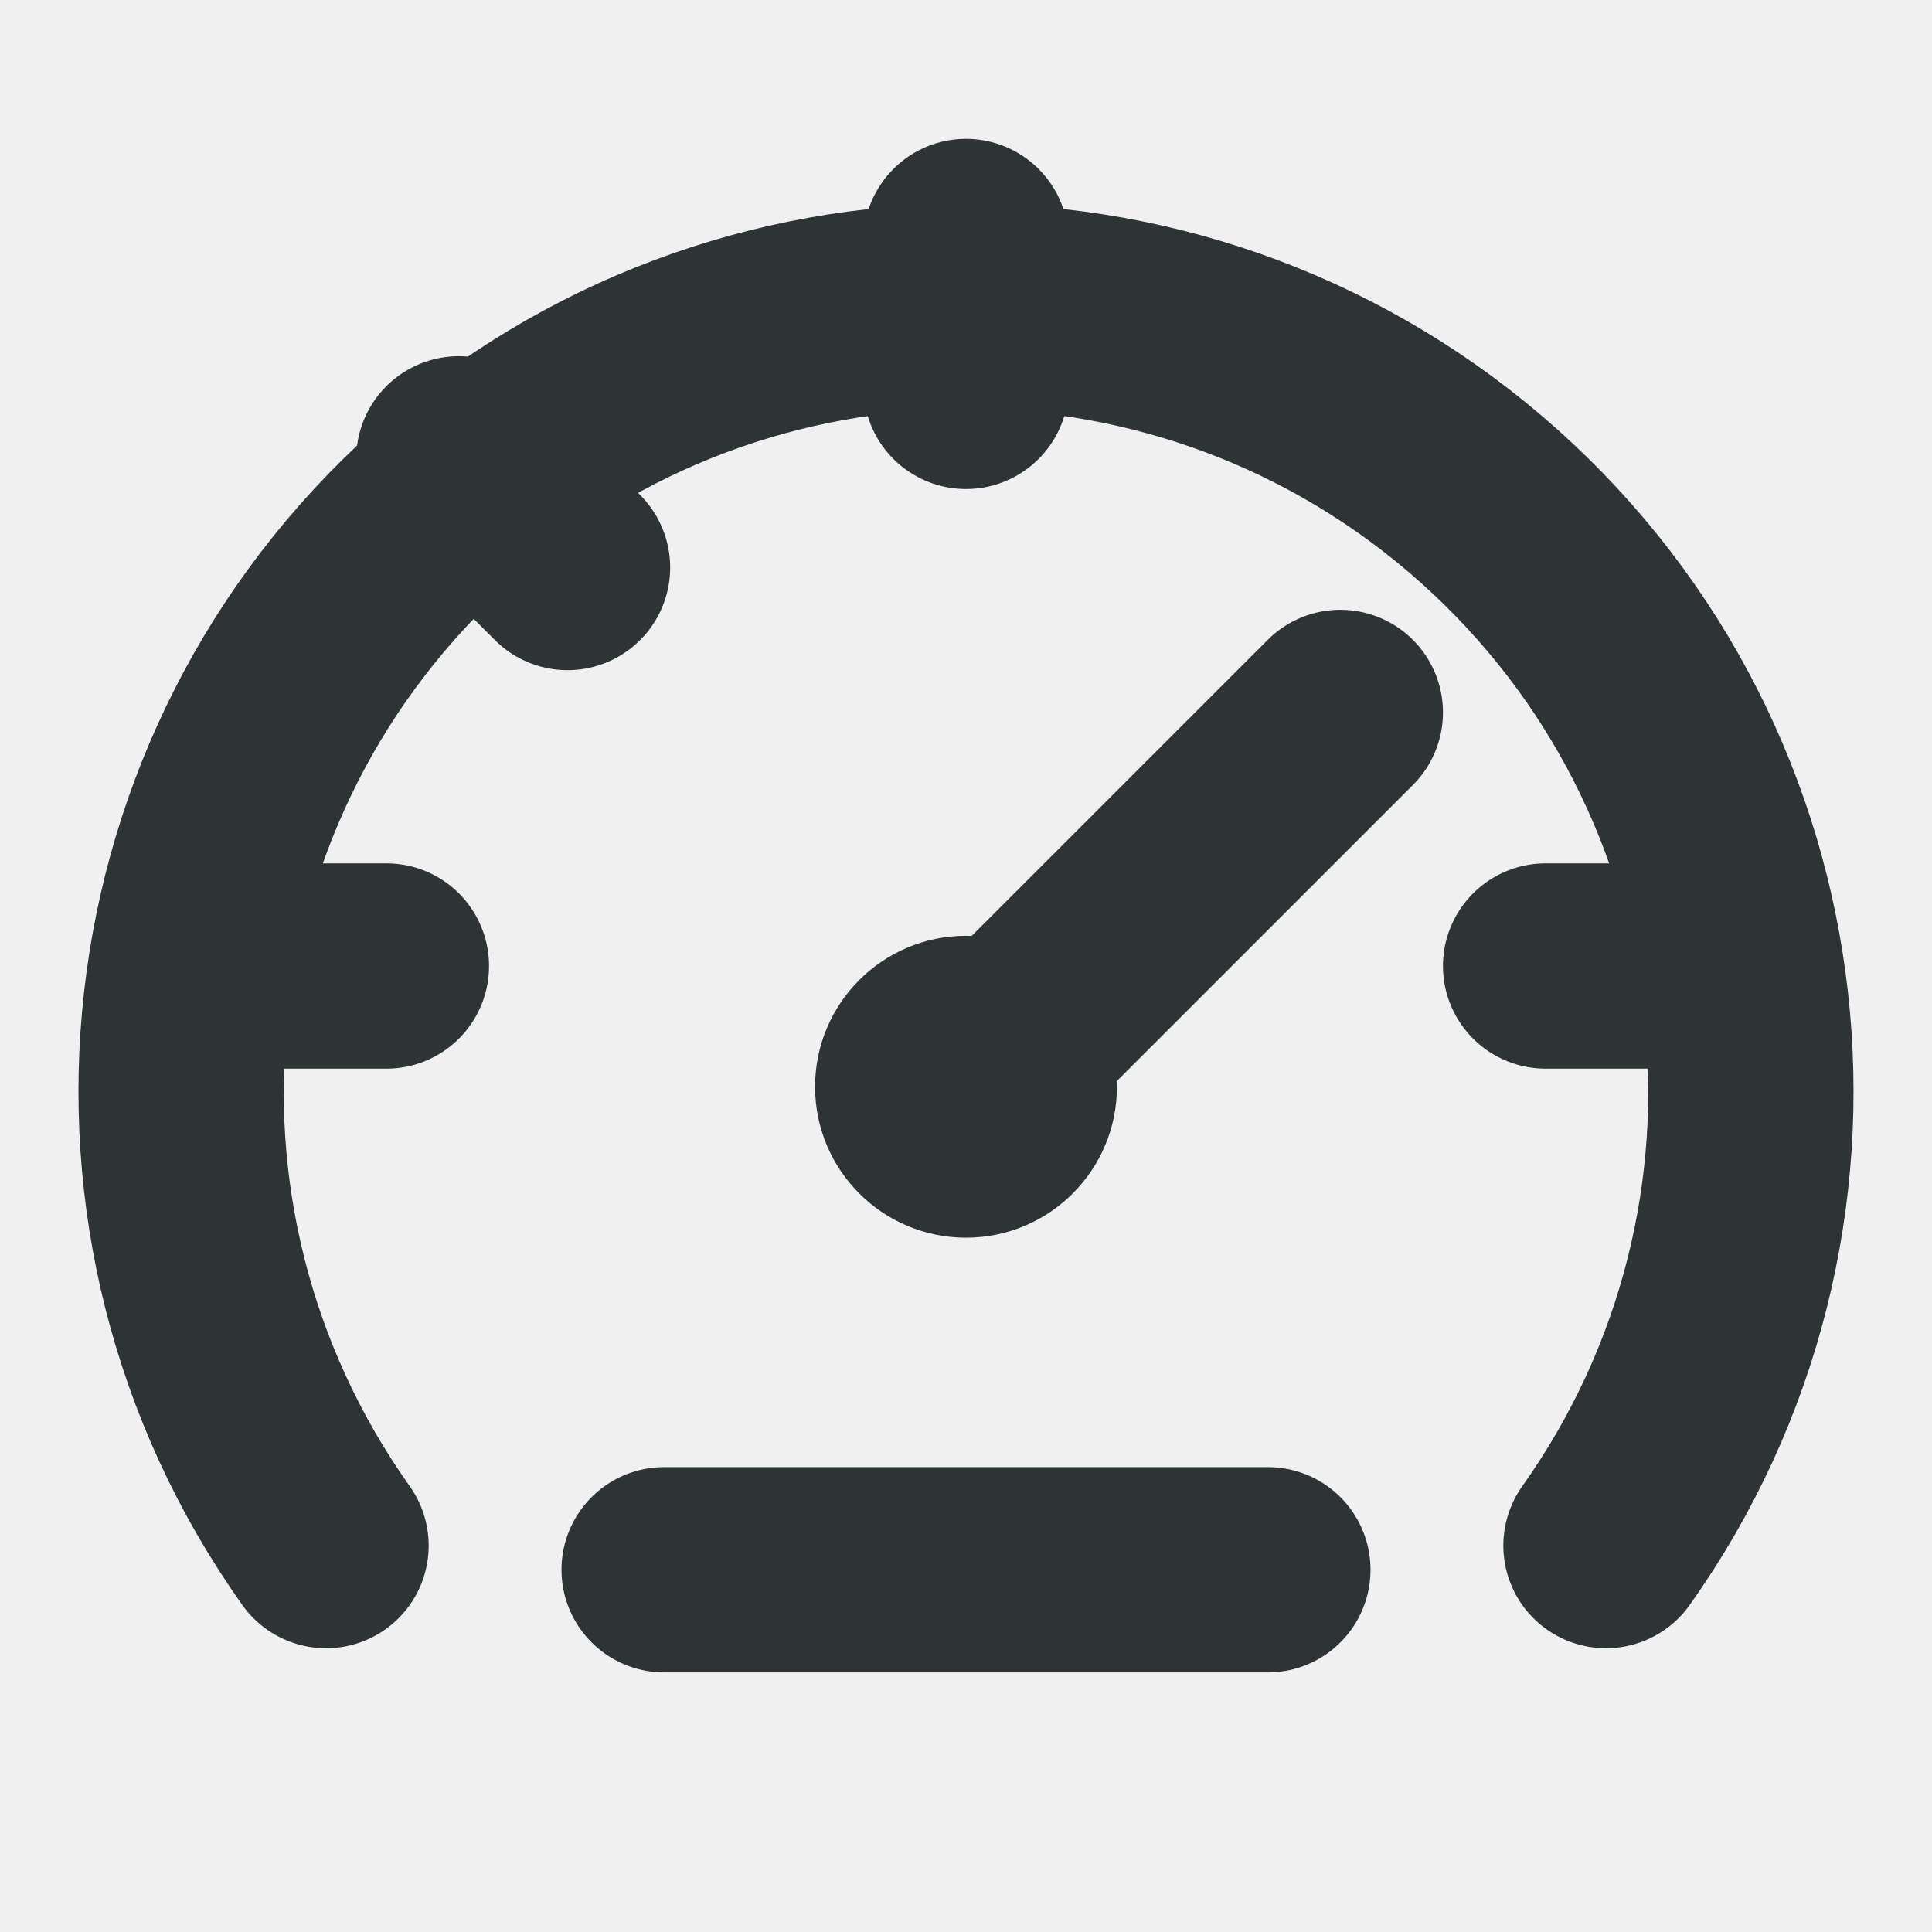
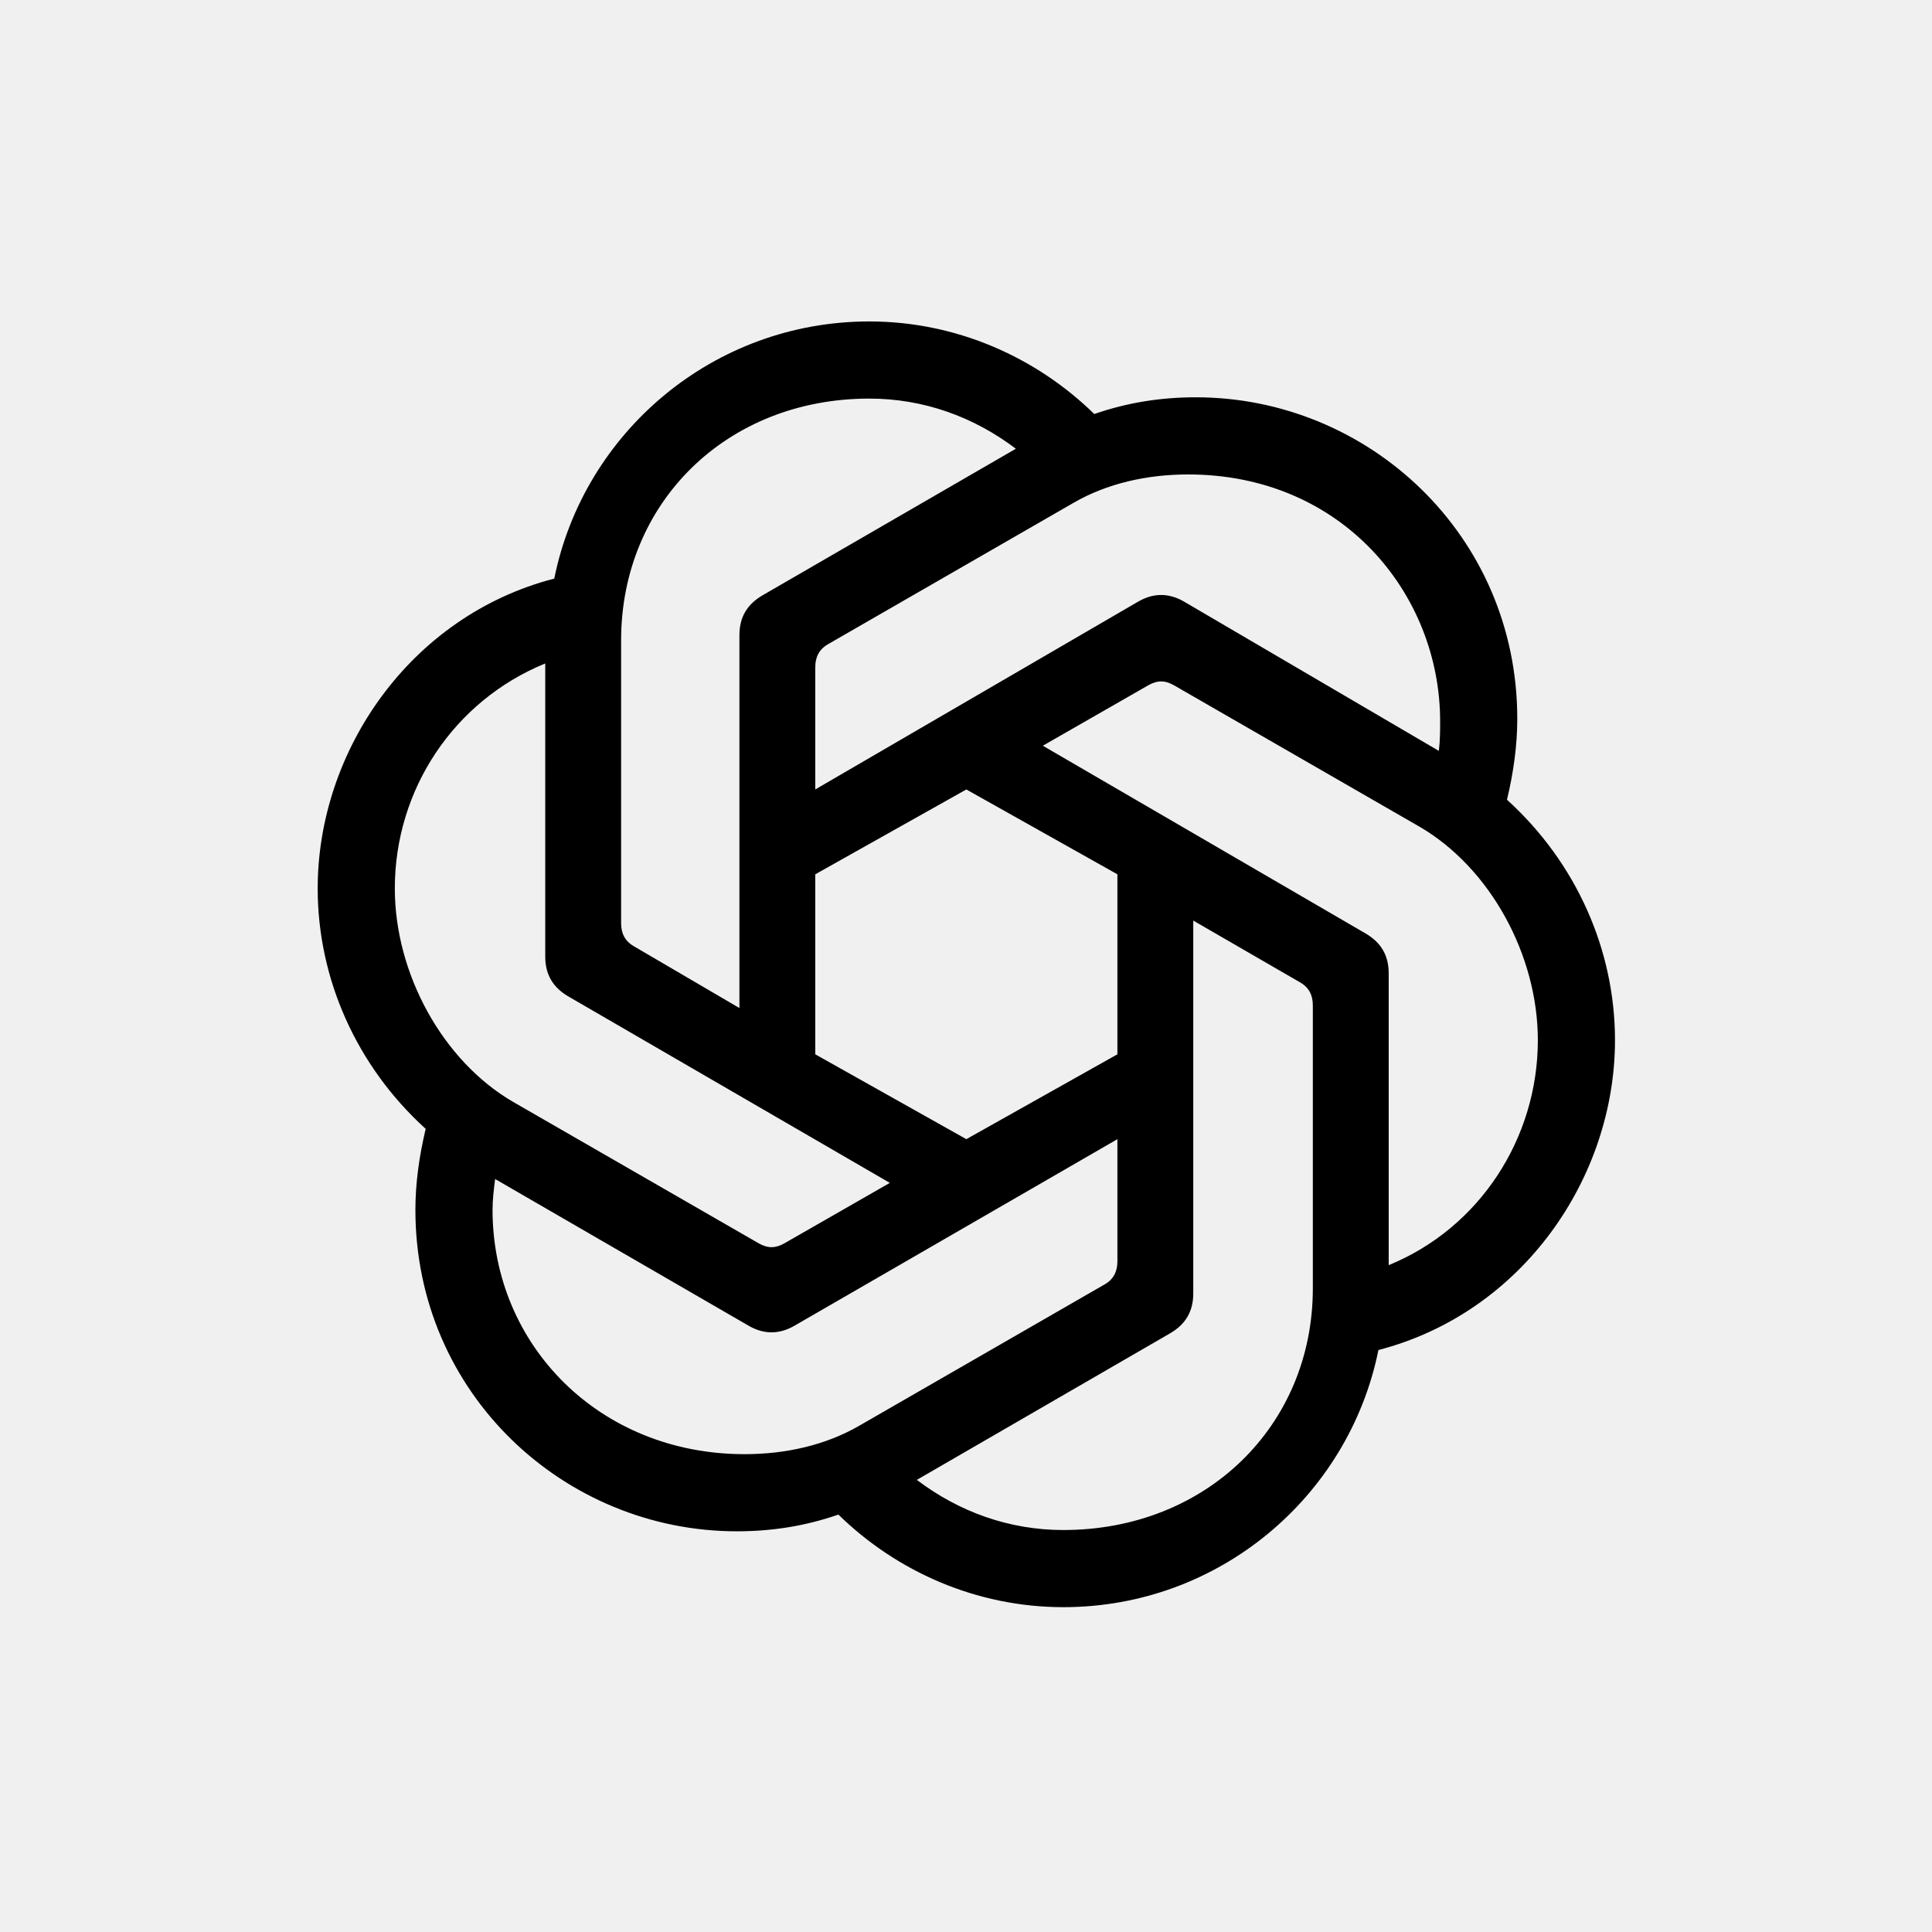
- <svg xmlns="http://www.w3.org/2000/svg" width="16" height="16" viewBox="0 0 16 16">
-   <g fill="none" stroke="#2e3436" stroke-width="1.7" stroke-linecap="round" stroke-linejoin="round">
-     <path d="M2.7 12.8a6.5 6.5 0 1 1 10.6 0" />
-     <path d="M8 2v1.2M3.8 3.8l.9.9M2 8h1.2M12.8 8H14M8 9l3.1-3.1" />
-     <path d="M5.5 13h5" />
+ <svg xmlns="http://www.w3.org/2000/svg" width="721" height="721" viewBox="0 0 721 721" fill="none">
+   <g clip-path="url(#clip0_1637_2934)">
+     <g clip-path="url(#clip1_1637_2934)">
+       <path d="M304.246 294.611V249.028C304.246 245.189 305.687 242.309 309.044 240.392L400.692 187.612C413.167 180.415 428.042 177.058 443.394 177.058C500.971 177.058 537.44 221.682 537.44 269.182C537.44 272.54 537.44 276.379 536.959 280.218L441.954 224.558C436.197 221.201 430.437 221.201 424.68 224.558L304.246 294.611ZM518.245 472.145V363.224C518.245 356.505 515.364 351.707 509.608 348.349L389.174 278.296L428.519 255.743C431.877 253.826 434.757 253.826 438.115 255.743L529.762 308.523C556.154 323.879 573.905 356.505 573.905 388.171C573.905 424.636 552.315 458.225 518.245 472.141V472.145ZM275.937 376.182L236.592 353.152C233.235 351.235 231.794 348.354 231.794 344.515V238.956C231.794 187.617 271.139 148.749 324.4 148.749C344.555 148.749 363.264 155.468 379.102 167.463L284.578 222.164C278.822 225.521 275.942 230.319 275.942 237.039V376.186L275.937 376.182ZM360.626 425.122L304.246 393.455V326.283L360.626 294.616L417.002 326.283V393.455L360.626 425.122ZM396.852 570.989C376.698 570.989 357.989 564.27 342.151 552.276L436.674 497.574C442.431 494.217 445.311 489.419 445.311 482.699V343.552L485.138 366.582C488.495 368.499 489.936 371.379 489.936 375.219V480.778C489.936 532.117 450.109 570.985 396.852 570.985V570.989ZM283.134 463.99L191.486 411.211C165.094 395.854 147.343 363.229 147.343 331.562C147.343 294.616 169.415 261.509 203.48 247.593V356.991C203.48 363.71 206.361 368.508 212.117 371.866L332.074 441.437L292.729 463.99C289.372 465.907 286.491 465.907 283.134 463.99ZM277.859 542.68C223.639 542.68 183.813 501.895 183.813 451.514C183.813 447.675 184.294 443.836 184.771 439.997L279.295 494.698C285.051 498.056 290.812 498.056 296.568 494.698L417.002 425.127V470.71C417.002 474.549 415.562 477.429 412.204 479.346L320.557 532.126C308.081 539.323 293.206 542.68 277.854 542.68H277.859ZM396.852 599.776C454.911 599.776 503.37 558.513 514.41 503.812C568.149 489.896 602.696 439.515 602.696 388.176C602.696 354.587 588.303 321.962 562.392 298.45C564.791 288.373 566.231 278.296 566.231 268.224C566.231 199.611 510.571 148.267 446.274 148.267C433.322 148.267 420.846 150.184 408.37 154.505C386.775 133.392 357.026 119.958 324.4 119.958C266.342 119.958 217.883 161.22 206.843 215.921C153.104 229.837 118.557 280.218 118.557 331.557C118.557 365.146 132.95 397.771 158.861 421.283C156.462 431.36 155.022 441.437 155.022 451.51C155.022 520.123 210.682 571.466 274.978 571.466C287.931 571.466 300.407 569.549 312.883 565.228C334.473 586.341 364.222 599.776 396.852 599.776Z" fill="black" />
+     </g>
  </g>
-   <circle cx="8" cy="9" r="1.25" fill="#2e3436" />
+   <defs>
+     <clipPath id="clip0_1637_2934">
+       <rect width="720" height="720" fill="white" transform="translate(0.606934 0.0999756)" />
+     </clipPath>
+     <clipPath id="clip1_1637_2934">
+       <rect width="484.139" height="479.818" fill="white" transform="translate(118.557 119.958)" />
+     </clipPath>
+   </defs>
</svg>
